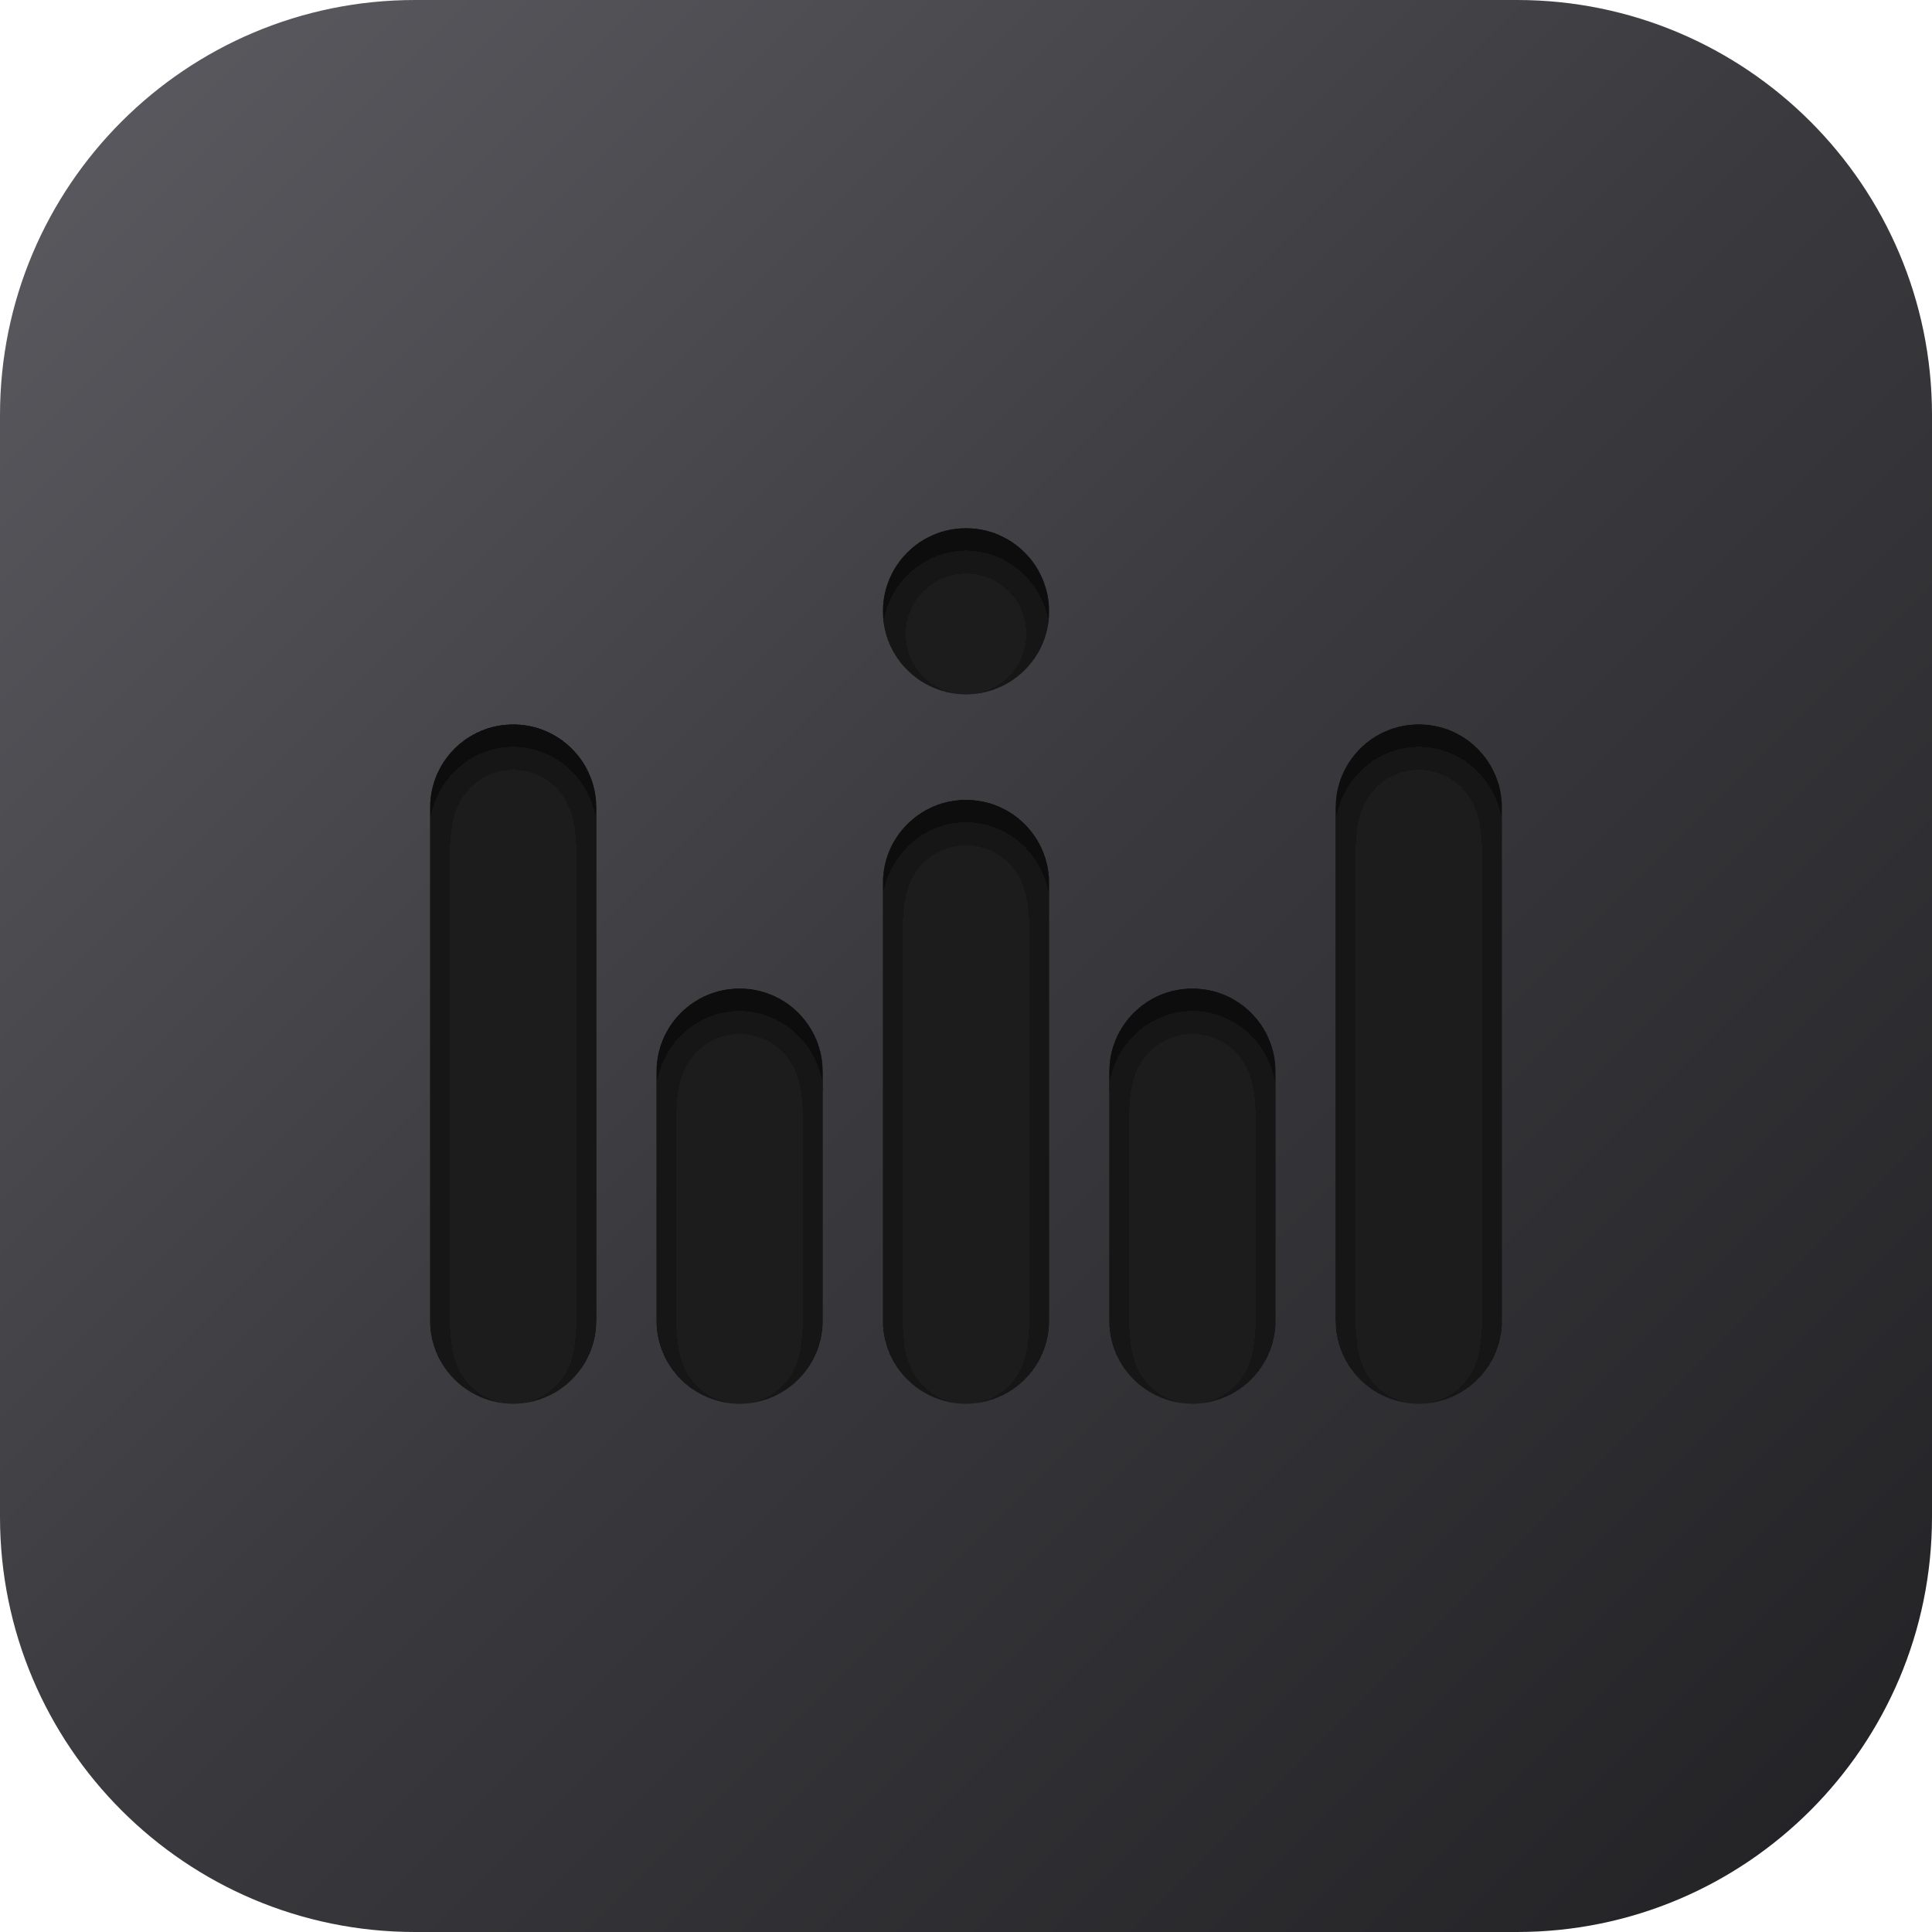
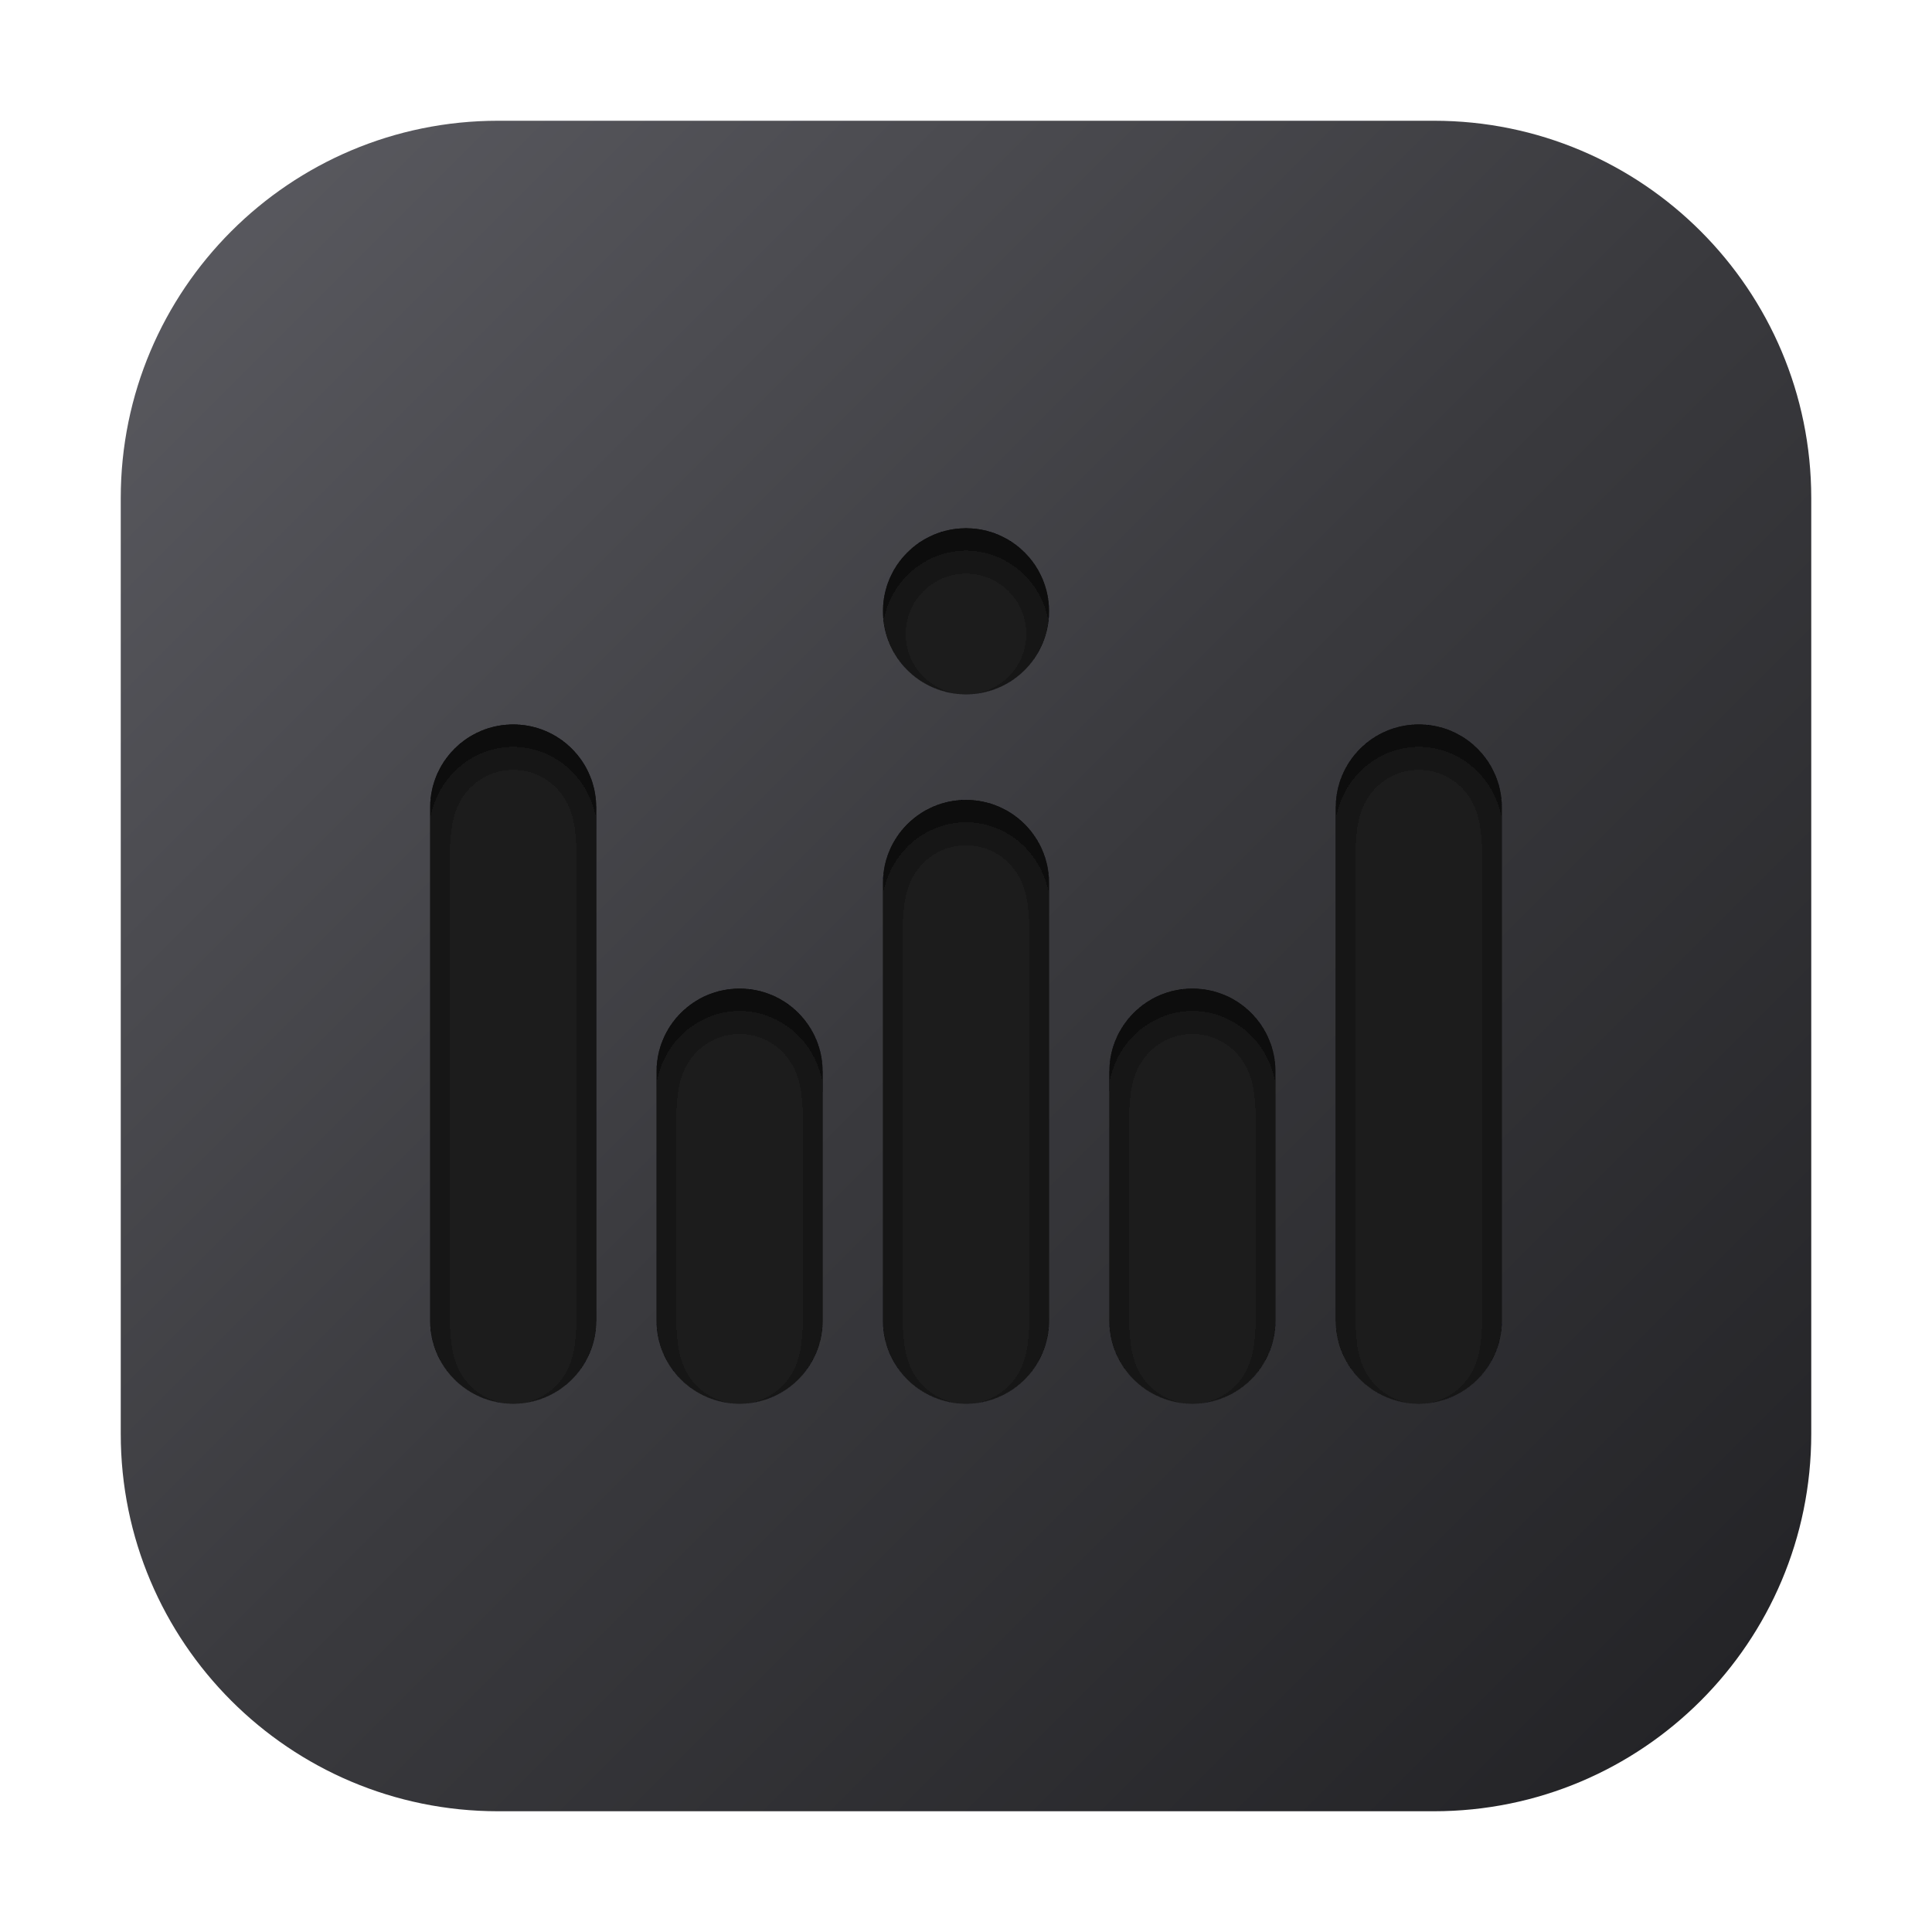
<svg xmlns="http://www.w3.org/2000/svg" viewBox="0 0 512 512" width="512" height="512">
  <defs>
    <linearGradient id="bgGradient" x1="0%" y1="0%" x2="100%" y2="100%">
      <stop offset="0%" stop-color="#5c5c62" />
      <stop offset="50%" stop-color="#3a3a3e" />
      <stop offset="100%" stop-color="#212124" />
    </linearGradient>
    <filter id="engraved" x="-20%" y="-20%" width="140%" height="140%">
      <feDropShadow dx="0" dy="2" stdDeviation="1" flood-color="#ffffff" flood-opacity="0.3" result="bottomLight" />
      <feOffset dx="0" dy="6" in="SourceAlpha" result="offsetAlphaInner" />
      <feGaussianBlur stdDeviation="6" in="offsetAlphaInner" result="blurInner" />
      <feComposite operator="out" in="SourceGraphic" in2="blurInner" result="inverseInner" />
      <feFlood flood-color="#000000" flood-opacity="0.9" result="colorInner" />
      <feComposite operator="in" in="colorInner" in2="inverseInner" result="innerShadow" />
      <feMerge>
        <feMergeNode in="bottomLight" />
        <feMergeNode in="SourceGraphic" />
        <feMergeNode in="innerShadow" />
      </feMerge>
    </filter>
  </defs>
-   <rect x="0" y="0" width="512" height="512" rx="110" fill="url(#bgGradient)" />
+   <rect x="32" y="32" width="448" height="448" rx="100" fill="url(#bgGradient)" />
  <g fill="#1a1a1c" filter="url(#engraved)">
    <rect x="114" y="192" width="44" height="180" rx="22" />
    <rect x="174" y="262" width="44" height="110" rx="22" />
    <rect x="234" y="212" width="44" height="160" rx="22" />
    <circle cx="256" cy="162" r="22" />
    <rect x="294" y="262" width="44" height="110" rx="22" />
    <rect x="354" y="192" width="44" height="180" rx="22" />
  </g>
</svg>
